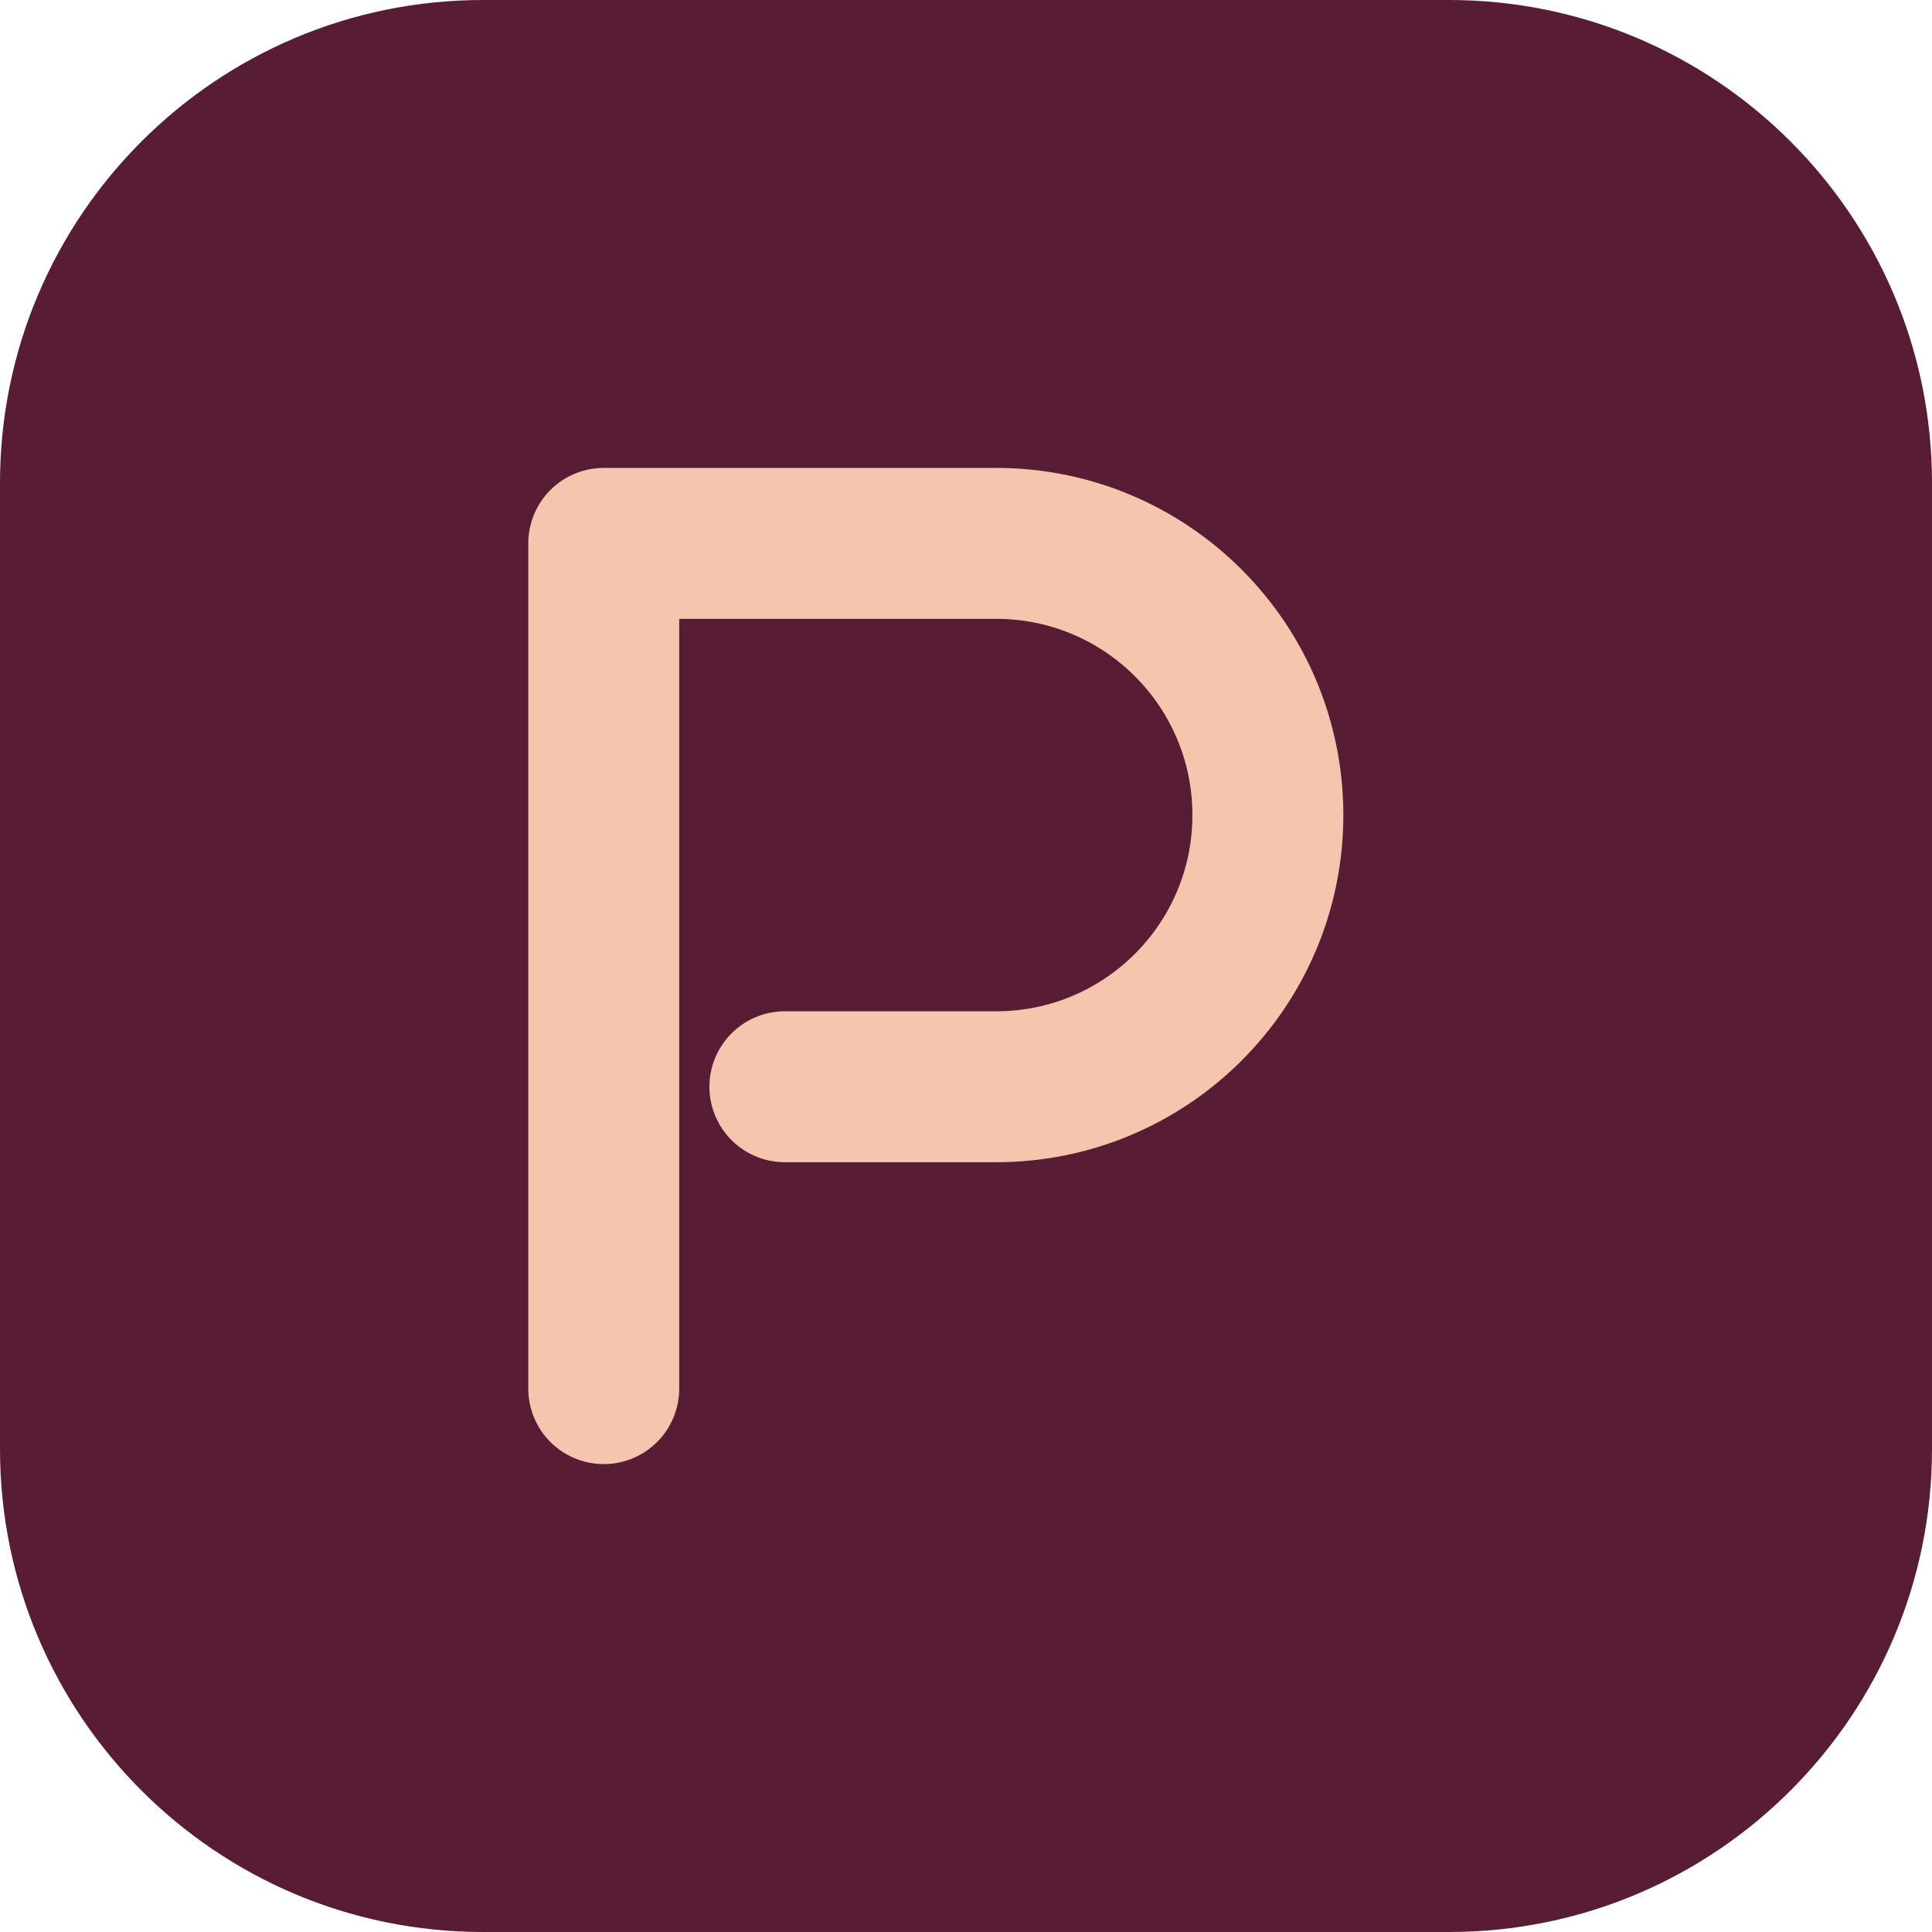
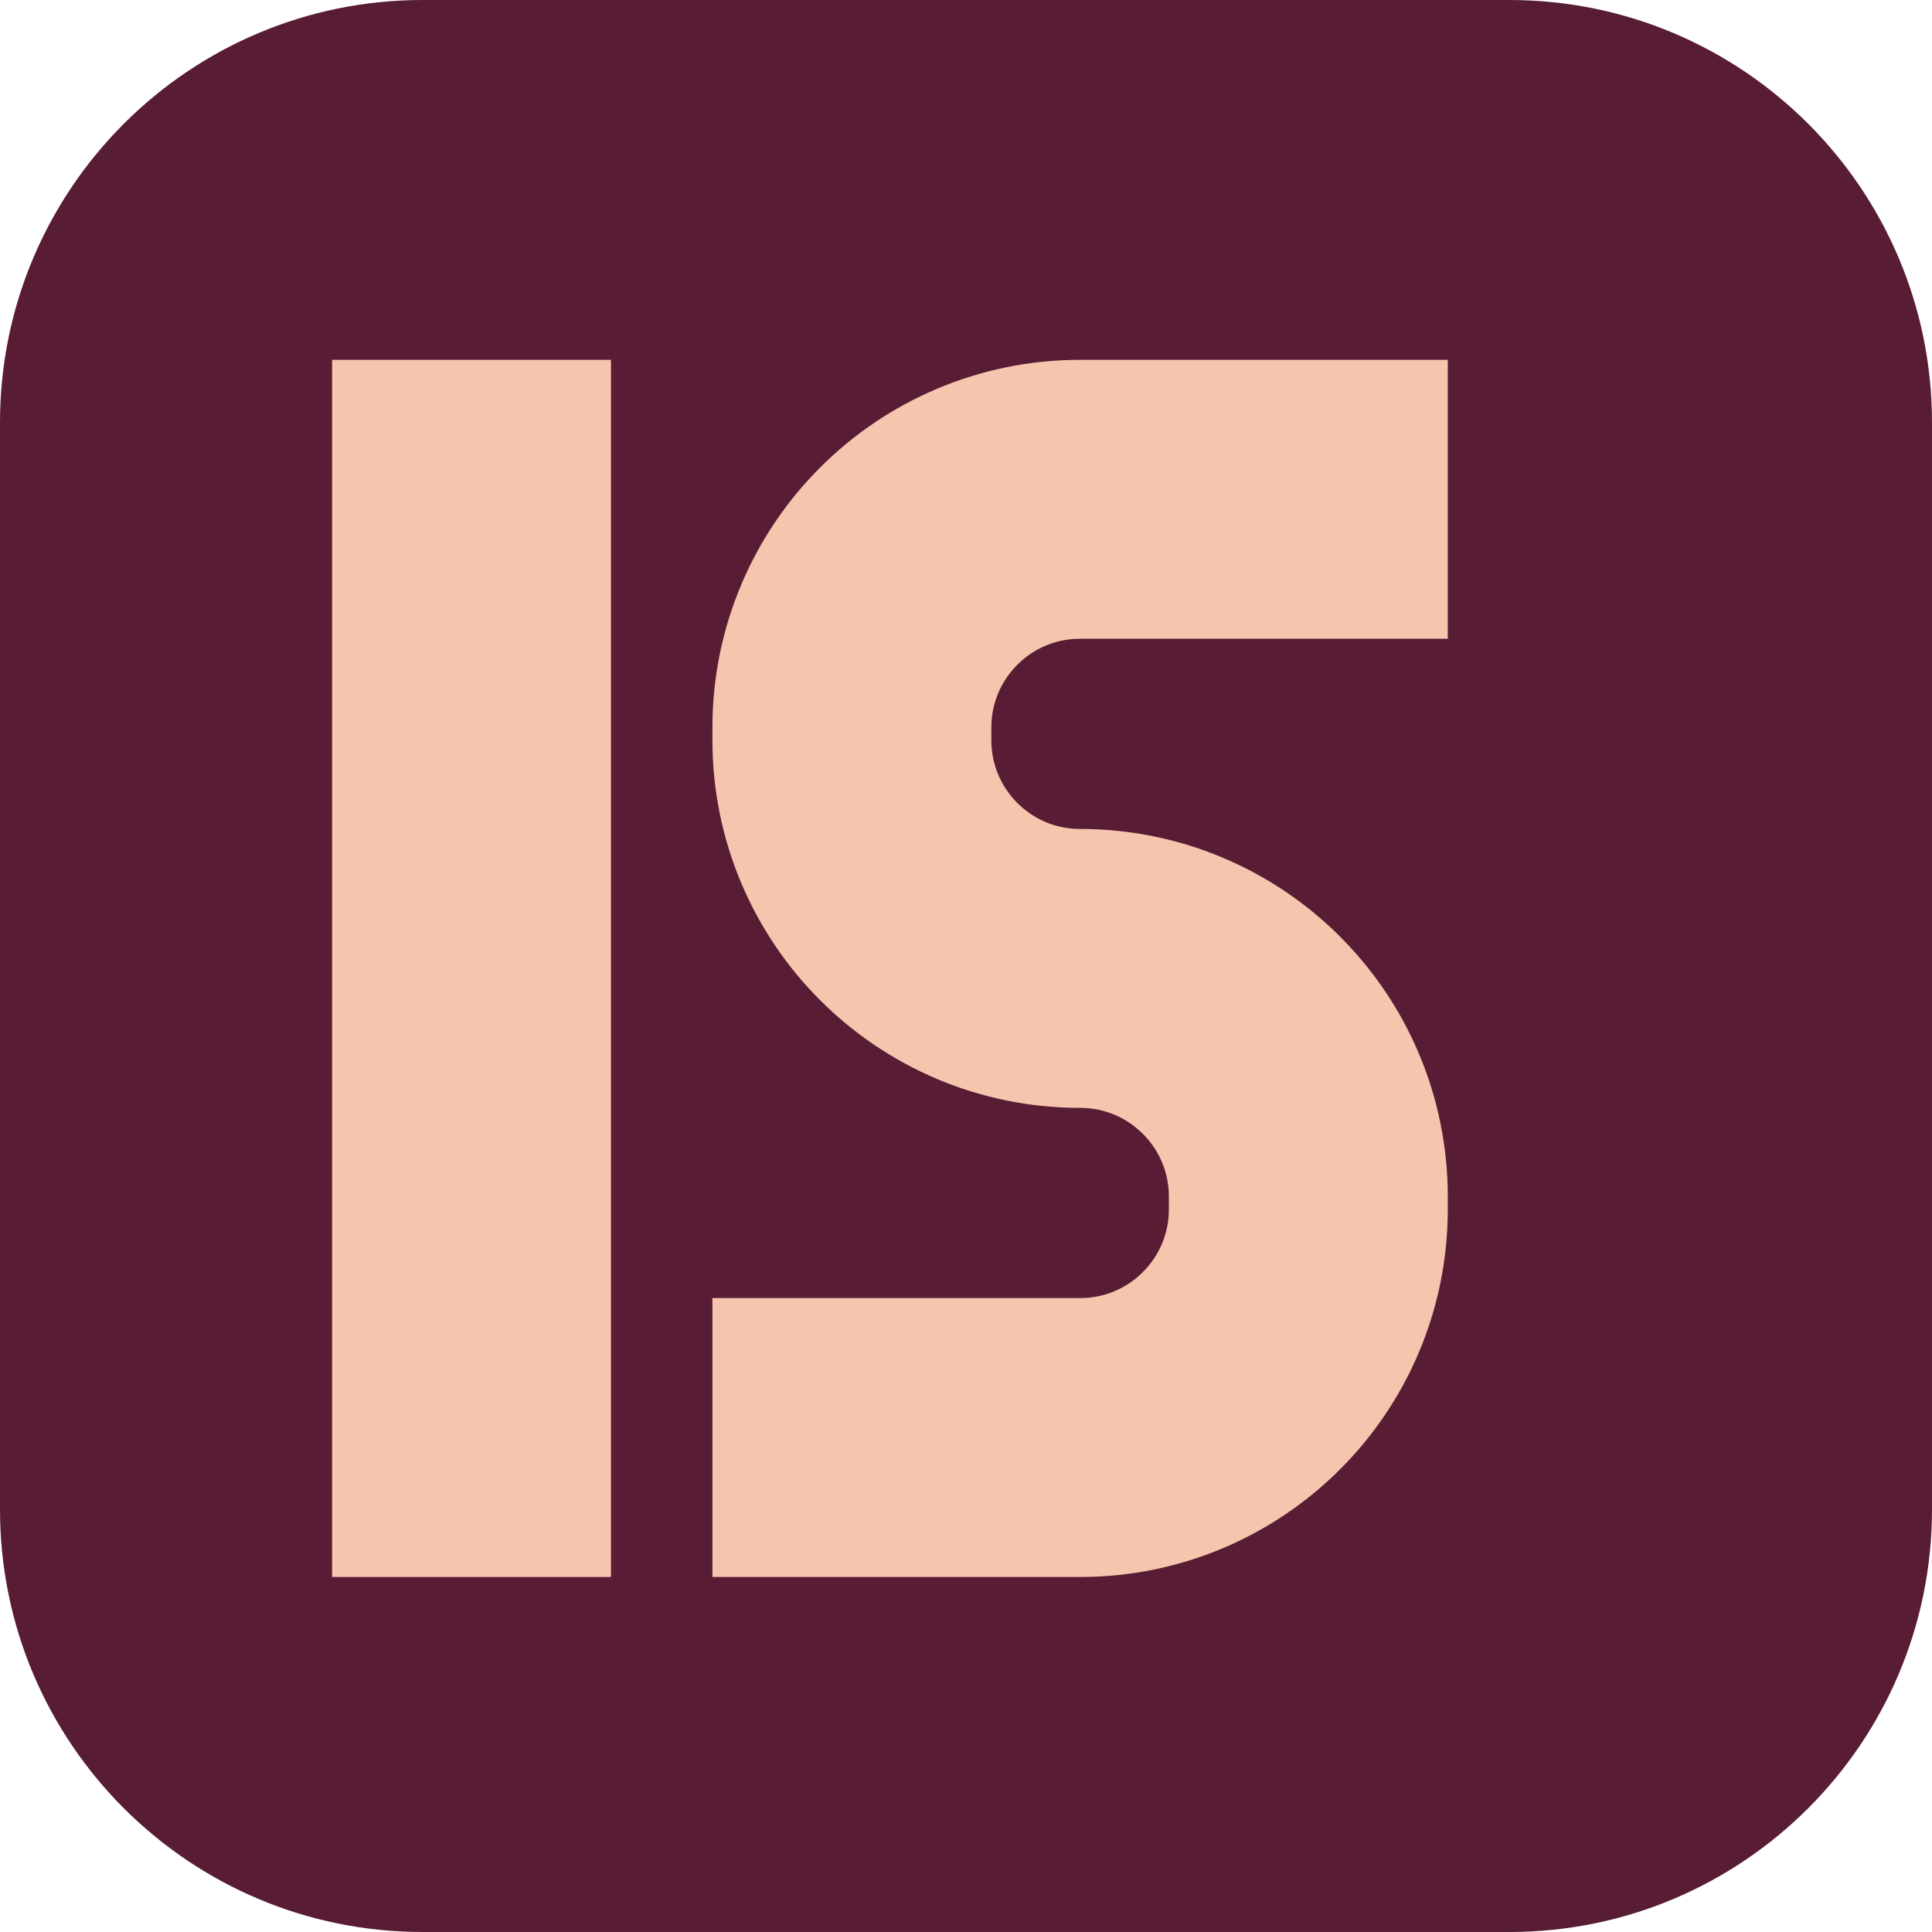
- <svg xmlns="http://www.w3.org/2000/svg" viewBox="0 0 64 64">
-   <rect width="64" height="64" rx="16" fill="#581C35" />
-   <path d="M20 46V18h13a9 9 0 0 1 0 18H26" fill="none" stroke="#F5C6AD" stroke-width="5" stroke-linecap="round" stroke-linejoin="round" />
+ <svg xmlns="http://www.w3.org/2000/svg" viewBox="0 0 64 64" width="64" height="64">
+   <style>.t{fill:#581C35}.g{color:#F5C6AD}@media (prefers-color-scheme:dark){.t{fill:#F5C6AD}.g{color:#3D1426}}</style>
+   <rect class="t" width="64" height="64" rx="14" fill="#581C35" />
+   <g class="g">
+     <g transform="translate(2.6 5.2) scale(.84)">
+       <path fill="none" stroke="currentColor" stroke-width="11" stroke-linejoin="round" stroke-linecap="butt" d="M 54 13.5 H 39.5 A 9 9 0 0 0 30.5 22.5 V 23 A 9 9 0 0 0 39.5 32 H 39.5 A 9 9 0 0 1 48.5 41 V 41.5 A 9 9 0 0 1 39.5 50.5 H 25" />
+       <rect x="10" y="8" width="11" height="48" fill="currentColor" />
+     </g>
+   </g>
</svg>
